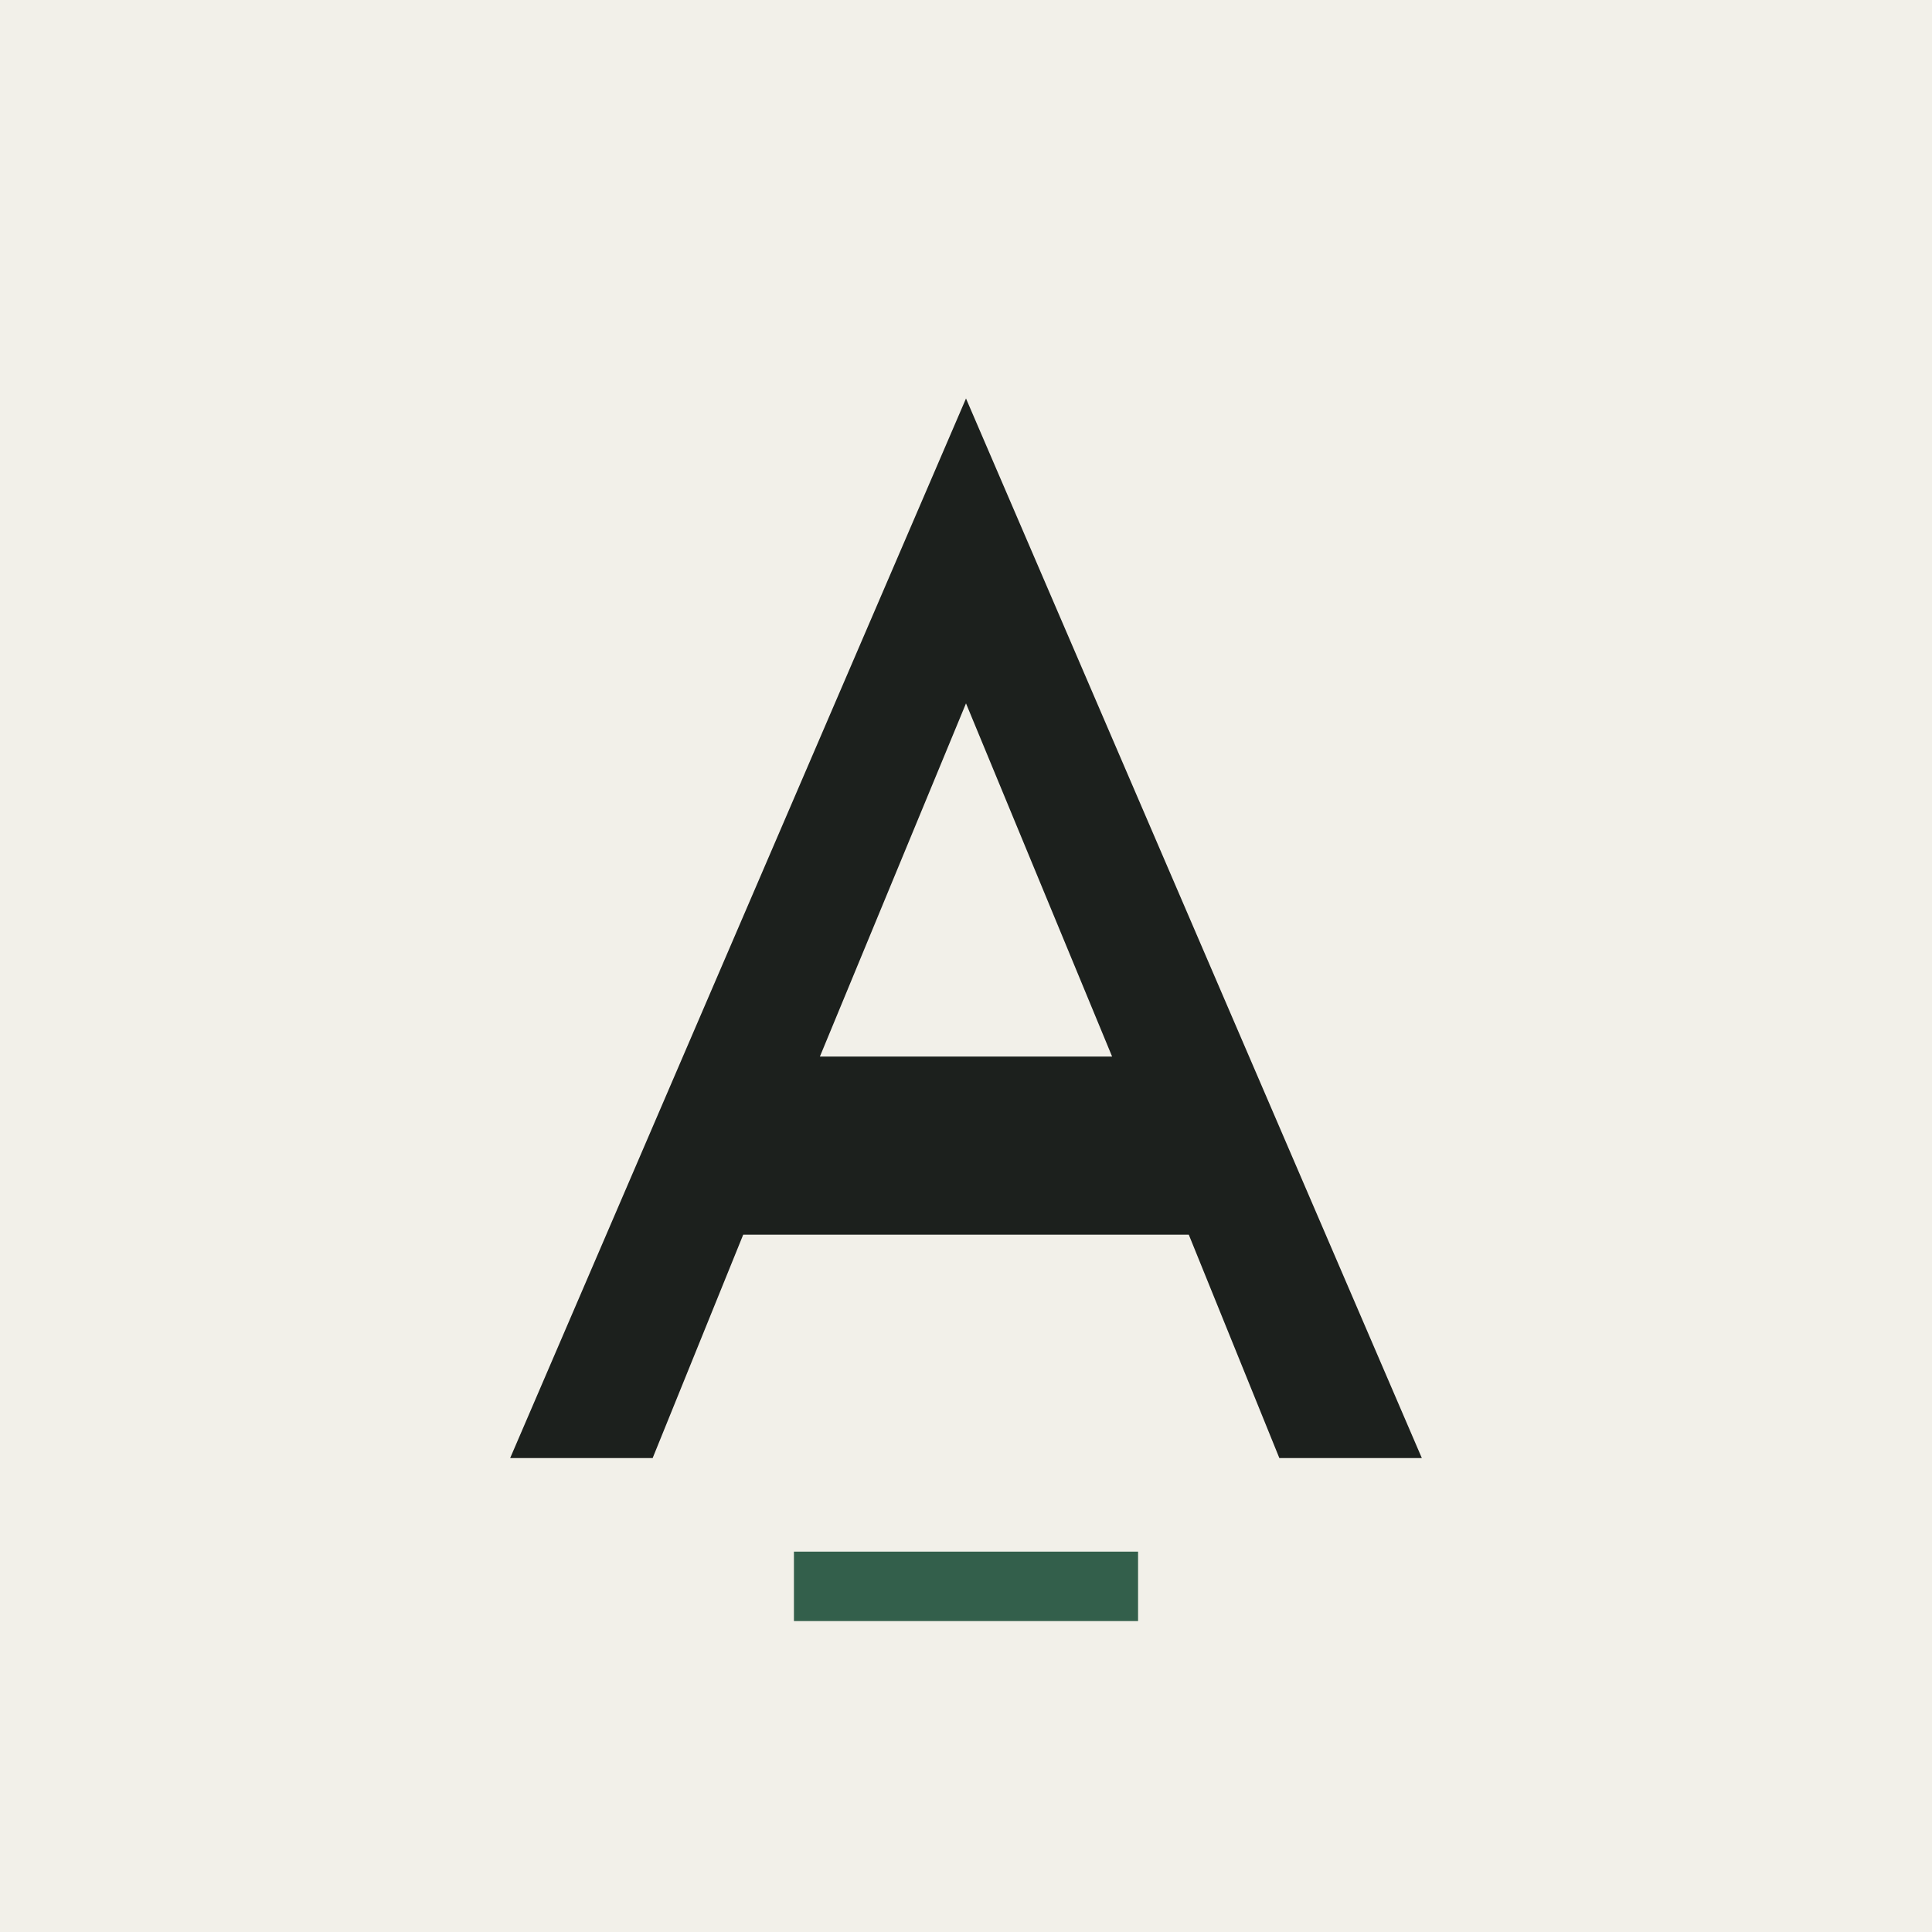
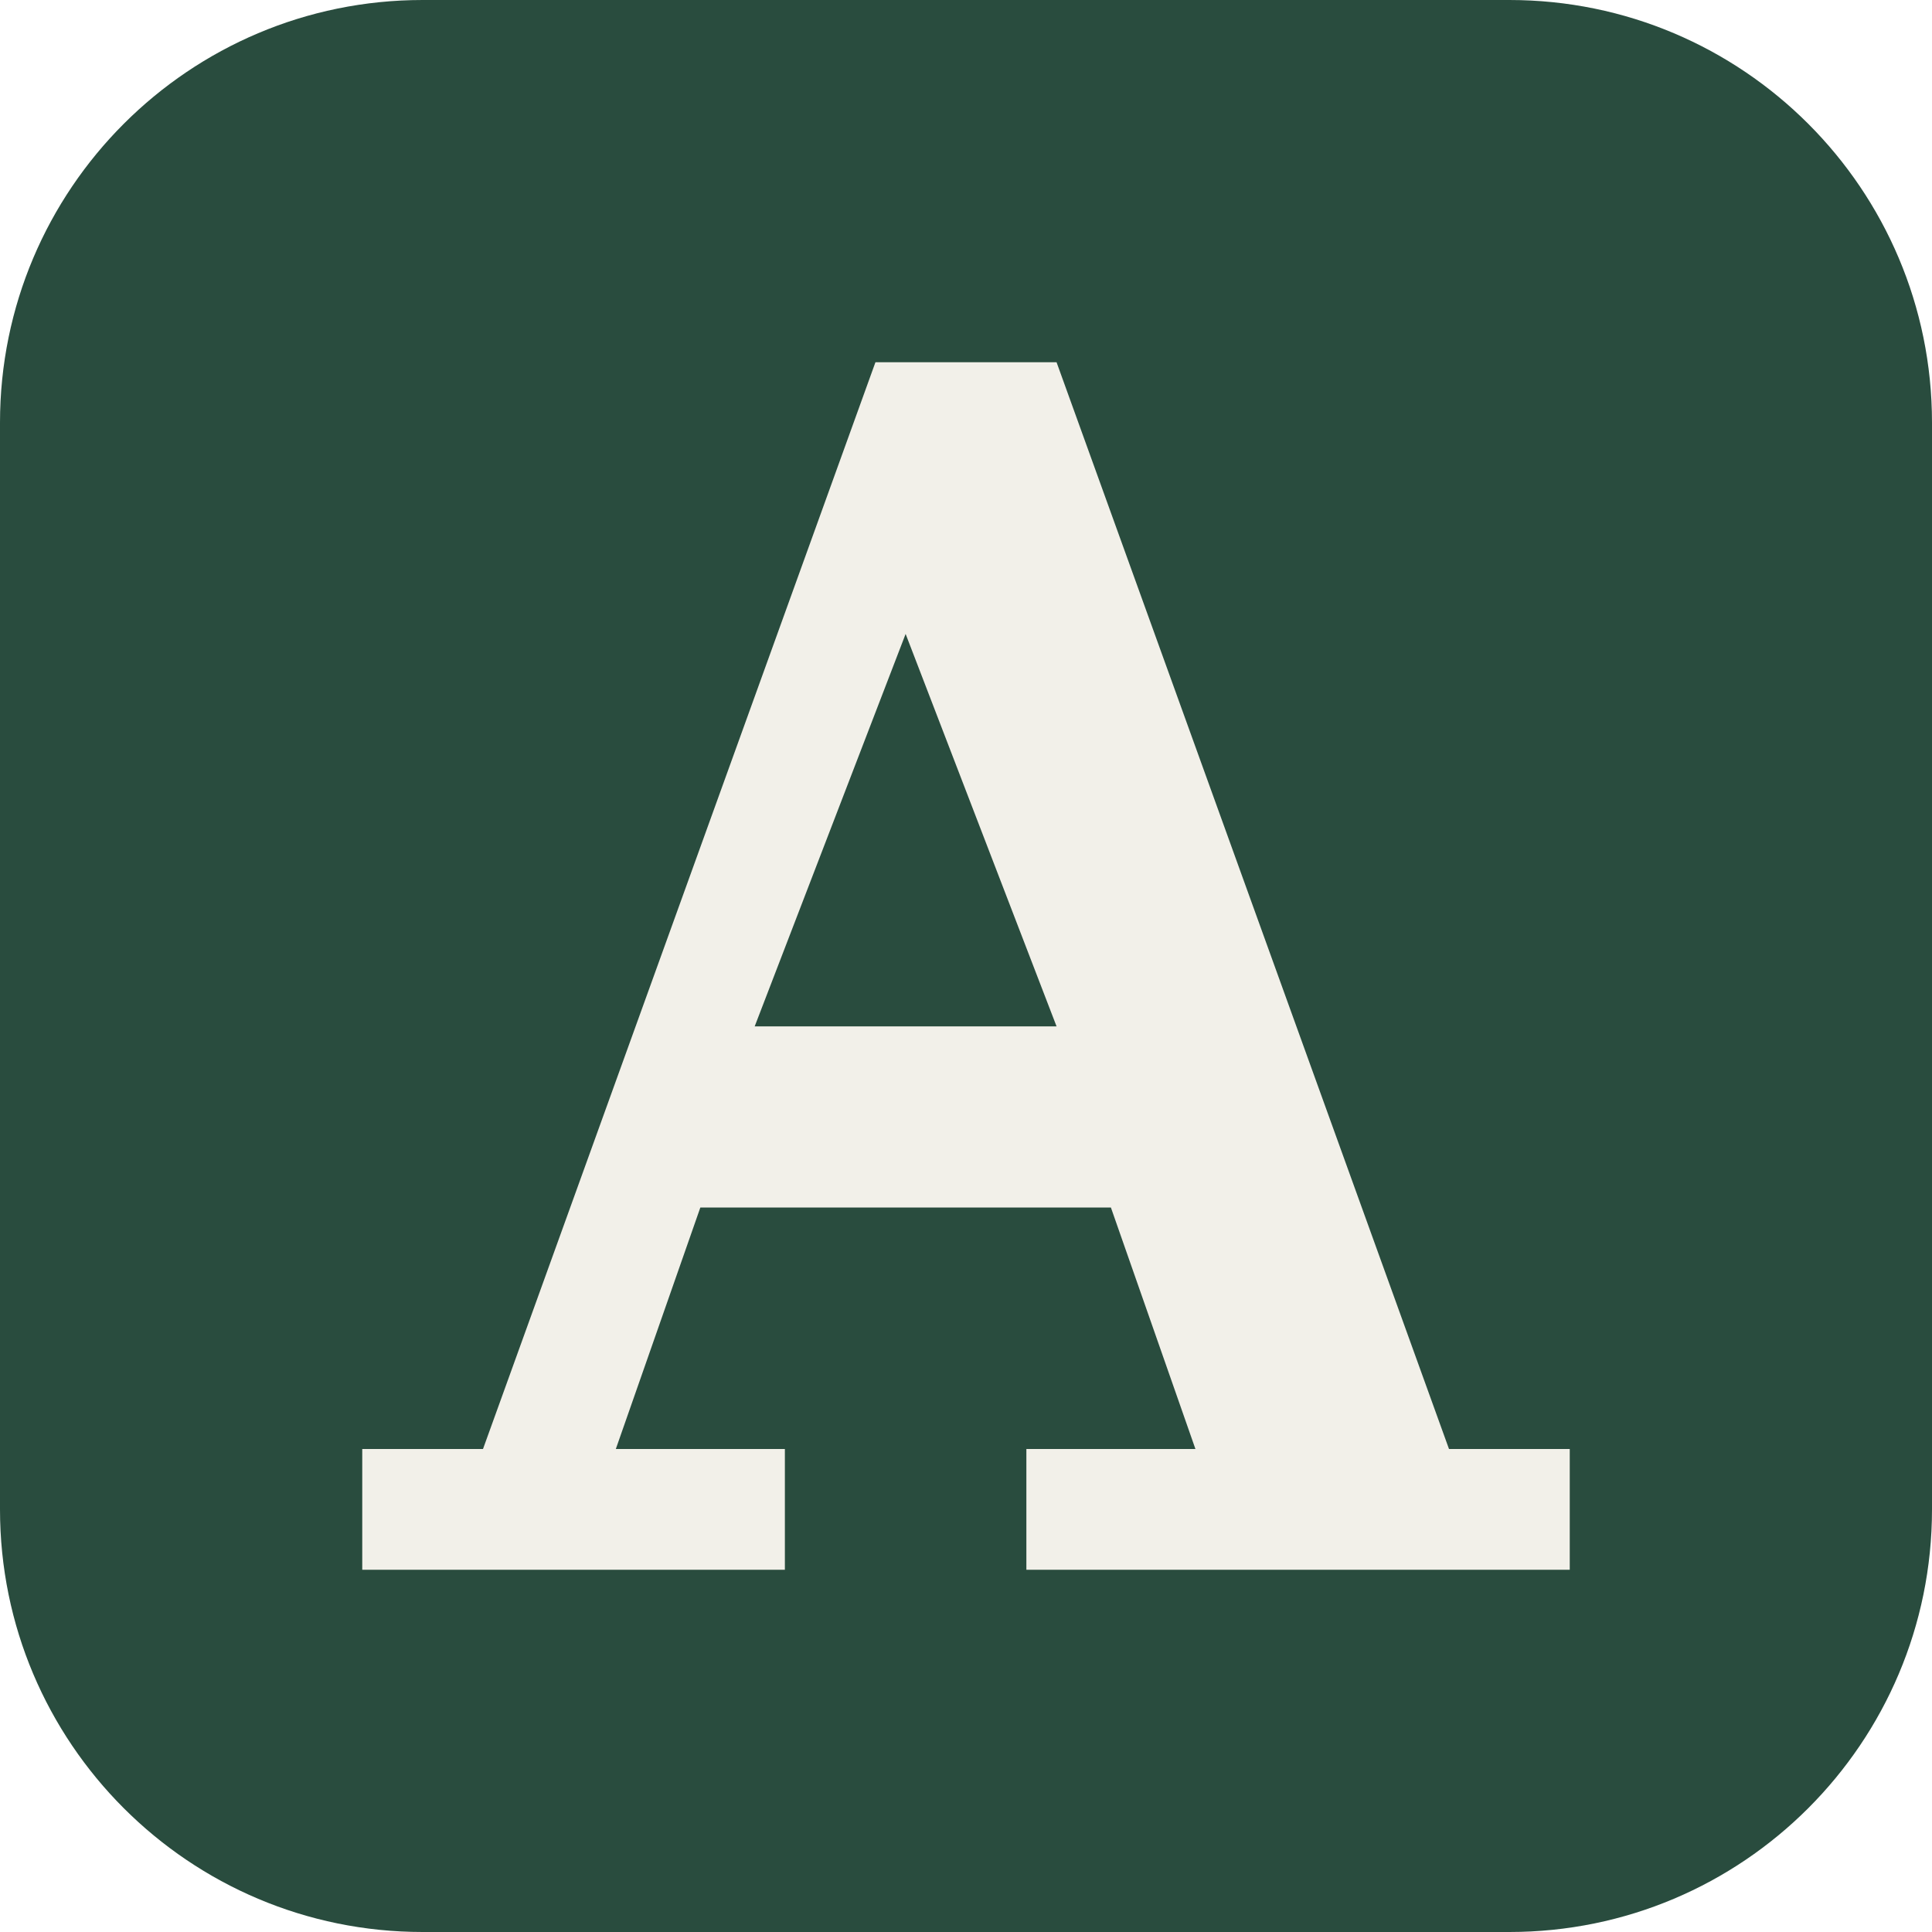
- <svg xmlns="http://www.w3.org/2000/svg" viewBox="0 0 32 32" role="img" aria-label="The Archive of">
-   <rect width="32" height="32" fill="#f2f0e9" />
-   <path fill="#1c201d" fill-rule="evenodd" d="M16 6.6 23.55 24.15h-2.36l-1.5-3.7h-7.38l-1.5 3.7H8.45L16 6.6Zm0 5.05-2.42 5.85h4.84L16 11.65Z" />
-   <rect x="13.15" y="25.7" width="5.7" height="1.15" fill="#335f4b" />
+ <svg xmlns="http://www.w3.org/2000/svg" viewBox="0 0 32 32" role="img" aria-labelledby="title">
+   <rect width="32" height="32" rx="7" fill="#294c3e" />
+   <path fill="#f2f0e9" fill-rule="evenodd" d="M14.5 6h3L24 24h2v2h-9v-2h2.8l-1.4-4h-6.8l-1.4 4H13v2H6v-2h2L14.5 6Zm.5 4.5L12.5 17h5L15 10.5Z" />
</svg>
